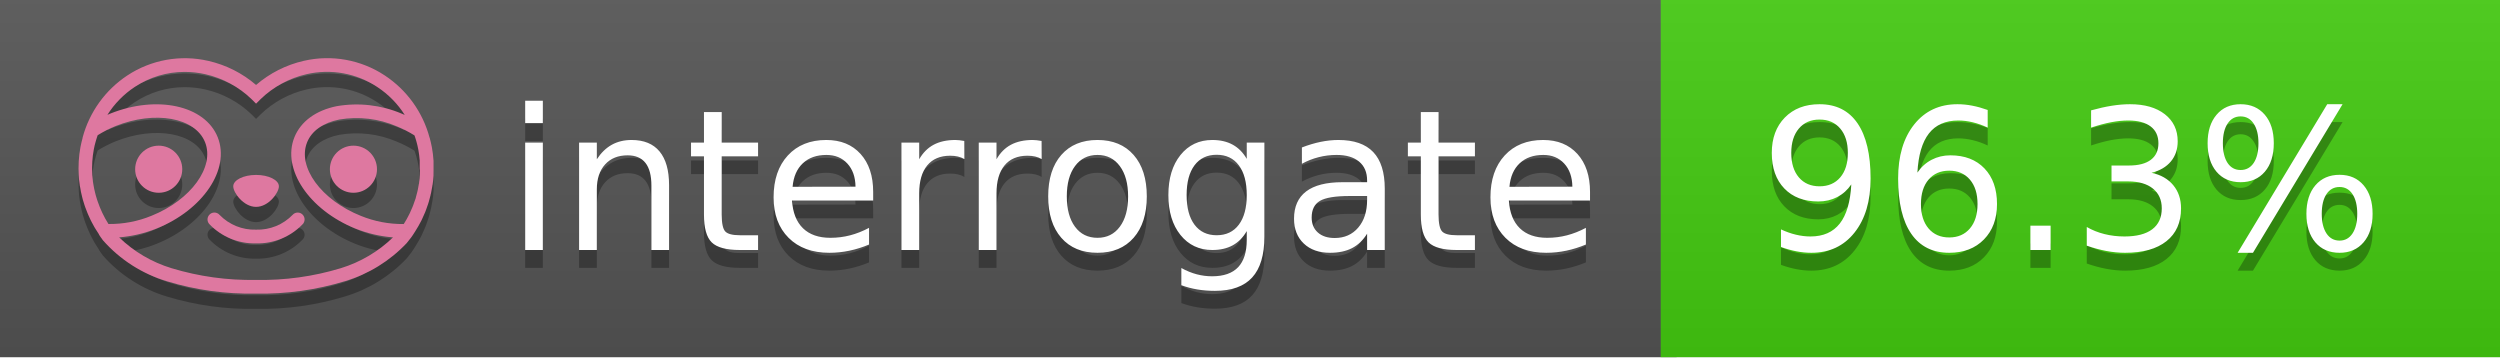
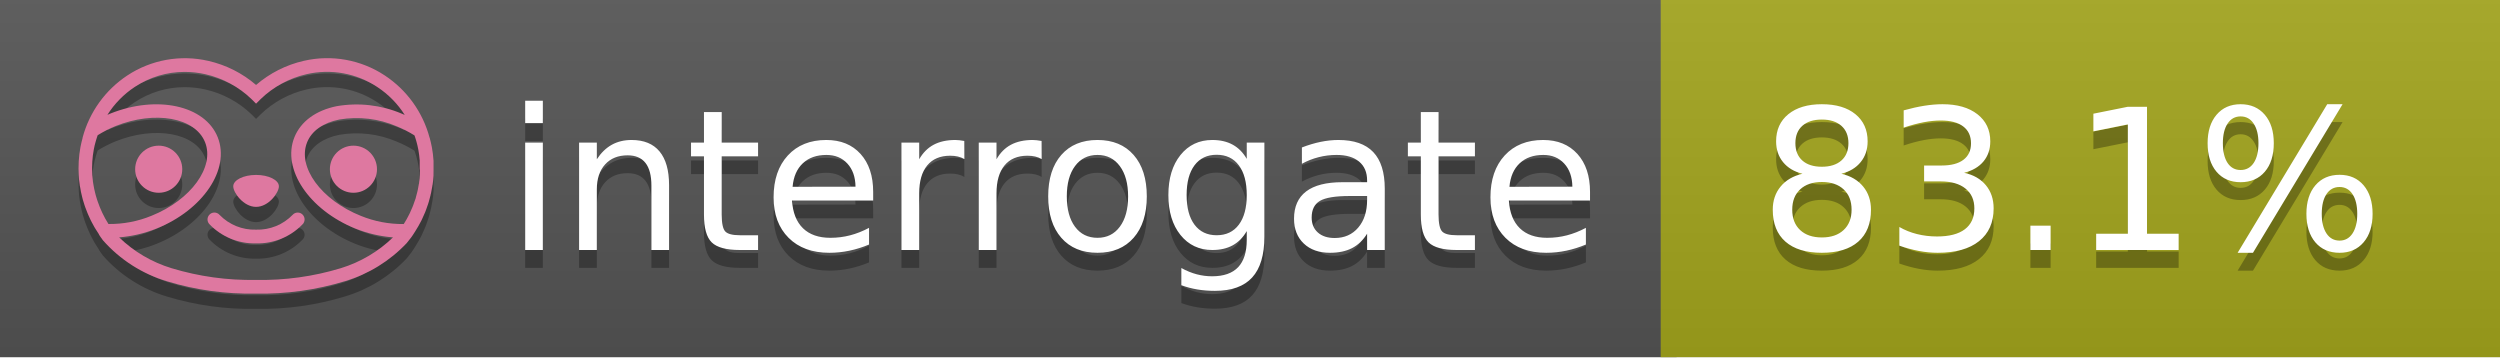
<svg xmlns="http://www.w3.org/2000/svg" width="140" height="20" viewBox="0 0 140 20" version="1.1" xml:space="preserve" style="fill-rule:evenodd;clip-rule:evenodd;stroke-linejoin:round;stroke-miterlimit:2;">
  <g transform="matrix(1,0,0,1,22,0)">
    <g id="backgrounds" transform="matrix(1.32789,0,0,1,-22.3892,0)">
      <rect x="0" y="0" width="71" height="20" style="fill:rgb(85,85,85);" />
    </g>
-     <rect x="71" y="0" width="47" height="20" data-interrogate="color" style="fill:#4c1" />
+     <rect x="71" y="0" width="47" height="20" data-interrogate="color" style="fill:#a4a61d" />
    <g transform="matrix(1.19746,0,0,1,-22.3744,-4.85723e-16)">
      <rect x="0" y="0" width="118" height="20" style="fill:url(#_Linear1);" />
    </g>
  </g>
  <g fill="#fff" text-anchor="middle" font-family="DejaVu Sans,Verdana,Geneva,sans-serif" font-size="110">
    <text x="590" y="150" fill="#010101" fill-opacity=".3" transform="scale(.1)" textLength="610">interrogate</text>
    <text x="590" y="140" transform="scale(.1)" textLength="610">interrogate</text>
-     <text x="1160" y="150" fill="#010101" fill-opacity=".3" transform="scale(.1)" textLength="370" data-interrogate="result">96.3%</text>
-     <text x="1160" y="140" transform="scale(.1)" textLength="370" data-interrogate="result">96.3%</text>
+     <text x="1160" y="150" fill="#010101" fill-opacity=".3" transform="scale(.1)" textLength="370" data-interrogate="result">83.1%</text>
+     <text x="1160" y="140" transform="scale(.1)" textLength="370" data-interrogate="result">83.1%</text>
  </g>
  <g id="logo-shadow" transform="matrix(0.854876,0,0,0.854876,-6.73514,1.732)">
    <g transform="matrix(0.299012,0,0,0.299012,9.70229,-6.68582)">
      <path d="M50,64.25C52.76,64.25 55,61.13 55,59.75C55,58.37 52.76,57.25 50,57.25C47.24,57.25 45,58.37 45,59.75C45,61.13 47.24,64.25 50,64.25Z" style="fill:rgb(1,1,1);fill-opacity:0.3;fill-rule:nonzero;" />
    </g>
    <g transform="matrix(0.299012,0,0,0.299012,9.70229,-6.68582)">
      <path d="M88,49.05C86.506,43.475 83.018,38.638 78.2,35.46C72.969,32.002 66.539,30.844 60.43,32.26C56.576,33.145 52.995,34.958 50,37.54C46.998,34.958 43.411,33.149 39.55,32.27C33.441,30.853 27.011,32.011 21.78,35.47C16.97,38.652 13.489,43.489 12,49.06L12,49.13C11.82,49.79 11.66,50.46 11.53,51.13C11.146,53.207 11.021,55.323 11.16,57.43C11.16,58.03 11.26,58.63 11.34,59.23C11.34,59.51 11.43,59.79 11.48,60.07C11.53,60.35 11.58,60.68 11.64,60.98C11.7,61.28 11.8,61.69 11.89,62.05C11.98,62.41 11.99,62.47 12.05,62.68C12.16,63.07 12.28,63.46 12.41,63.84L12.58,64.34C12.72,64.74 12.88,65.14 13.04,65.53L13.23,65.98C13.403,66.373 13.583,66.767 13.77,67.16L13.99,67.59C14.19,67.97 14.39,68.35 14.61,68.73L14.87,69.15C15.1,69.52 15.33,69.89 15.58,70.26L15.58,70.32L15.99,70.93C16.14,71.14 16.29,71.36 16.45,71.57C20.206,75.83 25.086,78.95 30.53,80.57C36.839,82.48 43.41,83.385 50,83.25C56.599,83.374 63.177,82.456 69.49,80.53C74.644,78.978 79.303,76.102 83,72.19C83.34,71.78 83.65,71.35 84,70.92L84.18,70.66L84.33,70.44L84.41,70.32C84.55,70.12 84.67,69.9 84.81,69.7C85.07,69.3 85.32,68.89 85.55,68.48C85.78,68.07 86.02,67.65 86.23,67.22C86.31,67.05 86.39,66.88 86.47,66.7C86.67,66.28 86.85,65.87 87.03,65.44L87.23,64.92C87.397,64.487 87.55,64.05 87.69,63.61L87.85,63.09C87.98,62.64 88.1,62.19 88.21,61.74C88.21,61.57 88.3,61.39 88.33,61.22C88.43,60.75 88.52,60.22 88.6,59.79C88.6,59.64 88.66,59.49 88.68,59.33C88.77,58.71 88.84,58.08 88.88,57.45L88.88,54.17C88.817,53.164 88.693,52.162 88.51,51.17C88.38,50.5 88.23,49.84 88.05,49.17L88,49.05ZM85.89,56.44L85.89,57.23C85.89,57.78 85.79,58.32 85.72,58.86C85.72,59.01 85.72,59.15 85.65,59.3C85.59,59.7 85.51,60.11 85.43,60.51L85.32,60.99C85.23,61.38 85.12,61.77 85.01,62.16C85.01,62.31 84.93,62.46 84.88,62.6C84.74,63.04 84.59,63.47 84.42,63.9L84.27,64.28C84.1,64.71 83.91,65.14 83.71,65.56C83.51,65.98 83.43,66.12 83.28,66.4L83.01,66.91C82.83,67.223 82.643,67.537 82.45,67.85L82.35,68.01C79.121,68.047 75.918,67.434 72.93,66.21C64.27,62.74 59,55.52 61.18,50.11C62.18,47.6 64.7,45.82 68.26,45.11C72.489,44.395 76.835,44.908 80.78,46.59C82.141,47.144 83.453,47.813 84.7,48.59C84.76,48.76 84.82,48.93 84.88,49.1C84.94,49.27 85.05,49.63 85.12,49.9C85.28,50.5 85.44,51.1 85.55,51.73C85.691,52.507 85.792,53.292 85.85,54.08L85.85,55.89C85.85,56.12 85.91,56.25 85.91,56.45L85.89,56.44ZM17.66,68C16.668,66.435 15.869,64.756 15.28,63L15.17,62.68C15.06,62.35 14.96,62.01 14.87,61.68C14.823,61.493 14.777,61.31 14.73,61.13C14.66,60.84 14.59,60.55 14.53,60.27C14.47,59.99 14.43,59.72 14.38,59.44C14.33,59.16 14.3,59 14.27,58.78C14.2,58.27 14.15,57.78 14.11,57.23L14.11,57.03C14.008,55.236 14.122,53.437 14.45,51.67C14.56,51.06 14.71,50.46 14.88,49.87C14.96,49.59 15.04,49.32 15.13,49.05C15.22,48.78 15.24,48.72 15.3,48.55C16.548,47.774 17.859,47.105 19.22,46.55C27.86,43.09 36.65,44.67 38.82,50.08C40.99,55.49 35.73,62.74 27.09,66.2C24.101,67.431 20.893,68.043 17.66,68ZM68.57,77.68C62.554,79.508 56.287,80.376 50,80.25C43.737,80.37 37.495,79.506 31.5,77.69C27.185,76.38 23.243,74.062 20,70.93C22.815,70.706 25.58,70.055 28.2,69C38.37,64.92 44.39,56 41.6,49C38.81,42 28.27,39.72 18.1,43.8L17.43,44.09C18.973,41.648 21.019,39.561 23.43,37.97C26.671,35.824 30.473,34.68 34.36,34.68C35.884,34.681 37.404,34.852 38.89,35.19C42.694,36.049 46.191,37.935 49,40.64L50,41.64L51,40.64C53.797,37.937 57.279,36.049 61.07,35.18C66.402,33.947 72.014,34.968 76.57,38C78.98,39.588 81.026,41.671 82.57,44.11L81.9,43.82C77.409,41.921 72.464,41.355 67.66,42.19C63.08,43.12 59.79,45.54 58.39,49.02C55.6,55.97 61.62,64.94 71.79,69.02C74.414,70.07 77.182,70.714 80,70.93C76.776,74.05 72.859,76.363 68.57,77.68Z" style="fill:rgb(1,1,1);fill-opacity:0.3;fill-rule:nonzero;" />
    </g>
    <g transform="matrix(0.299012,0,0,0.299012,9.70229,-6.68582)">
      <circle cx="71.33" cy="56" r="5.16" style="fill:rgb(1,1,1);fill-opacity:0.3;" />
    </g>
    <g transform="matrix(0.299012,0,0,0.299012,9.70229,-6.68582)">
      <circle cx="28.67" cy="56" r="5.16" style="fill:rgb(1,1,1);fill-opacity:0.3;" />
    </g>
    <g transform="matrix(0.299012,0,0,0.299012,9.70229,-6.68582)">
      <path d="M58,66C55.912,68.161 53.003,69.339 50,69.24C46.997,69.339 44.088,68.161 42,66C41.714,65.677 41.302,65.491 40.87,65.491C40.042,65.491 39.361,66.172 39.361,67C39.361,67.368 39.496,67.724 39.74,68C42.403,70.804 46.134,72.35 50,72.25C53.862,72.347 57.59,70.802 60.25,68C60.495,67.725 60.63,67.369 60.63,67C60.63,66.174 59.951,65.495 59.125,65.495C58.695,65.495 58.285,65.679 58,66Z" style="fill:rgb(1,1,1);fill-opacity:0.3;fill-rule:nonzero;" />
    </g>
  </g>
  <g id="logo-pink" transform="matrix(0.854876,0,0,0.854876,-6.73514,0.877124)">
    <g transform="matrix(0.299012,0,0,0.299012,9.70229,-6.68582)">
      <path d="M50,64.25C52.76,64.25 55,61.13 55,59.75C55,58.37 52.76,57.25 50,57.25C47.24,57.25 45,58.37 45,59.75C45,61.13 47.24,64.25 50,64.25Z" style="fill:rgb(222,120,160);fill-rule:nonzero;" />
    </g>
    <g transform="matrix(0.299012,0,0,0.299012,9.70229,-6.68582)">
      <path d="M88,49.05C86.506,43.475 83.018,38.638 78.2,35.46C72.969,32.002 66.539,30.844 60.43,32.26C56.576,33.145 52.995,34.958 50,37.54C46.998,34.958 43.411,33.149 39.55,32.27C33.441,30.853 27.011,32.011 21.78,35.47C16.97,38.652 13.489,43.489 12,49.06L12,49.13C11.82,49.79 11.66,50.46 11.53,51.13C11.146,53.207 11.021,55.323 11.16,57.43C11.16,58.03 11.26,58.63 11.34,59.23C11.34,59.51 11.43,59.79 11.48,60.07C11.53,60.35 11.58,60.68 11.64,60.98C11.7,61.28 11.8,61.69 11.89,62.05C11.98,62.41 11.99,62.47 12.05,62.68C12.16,63.07 12.28,63.46 12.41,63.84L12.58,64.34C12.72,64.74 12.88,65.14 13.04,65.53L13.23,65.98C13.403,66.373 13.583,66.767 13.77,67.16L13.99,67.59C14.19,67.97 14.39,68.35 14.61,68.73L14.87,69.15C15.1,69.52 15.33,69.89 15.58,70.26L15.58,70.32L15.99,70.93C16.14,71.14 16.29,71.36 16.45,71.57C20.206,75.83 25.086,78.95 30.53,80.57C36.839,82.48 43.41,83.385 50,83.25C56.599,83.374 63.177,82.456 69.49,80.53C74.644,78.978 79.303,76.102 83,72.19C83.34,71.78 83.65,71.35 84,70.92L84.18,70.66L84.33,70.44L84.41,70.32C84.55,70.12 84.67,69.9 84.81,69.7C85.07,69.3 85.32,68.89 85.55,68.48C85.78,68.07 86.02,67.65 86.23,67.22C86.31,67.05 86.39,66.88 86.47,66.7C86.67,66.28 86.85,65.87 87.03,65.44L87.23,64.92C87.397,64.487 87.55,64.05 87.69,63.61L87.85,63.09C87.98,62.64 88.1,62.19 88.21,61.74C88.21,61.57 88.3,61.39 88.33,61.22C88.43,60.75 88.52,60.22 88.6,59.79C88.6,59.64 88.66,59.49 88.68,59.33C88.77,58.71 88.84,58.08 88.88,57.45L88.88,54.17C88.817,53.164 88.693,52.162 88.51,51.17C88.38,50.5 88.23,49.84 88.05,49.17L88,49.05ZM85.89,56.44L85.89,57.23C85.89,57.78 85.79,58.32 85.72,58.86C85.72,59.01 85.72,59.15 85.65,59.3C85.59,59.7 85.51,60.11 85.43,60.51L85.32,60.99C85.23,61.38 85.12,61.77 85.01,62.16C85.01,62.31 84.93,62.46 84.88,62.6C84.74,63.04 84.59,63.47 84.42,63.9L84.27,64.28C84.1,64.71 83.91,65.14 83.71,65.56C83.51,65.98 83.43,66.12 83.28,66.4L83.01,66.91C82.83,67.223 82.643,67.537 82.45,67.85L82.35,68.01C79.121,68.047 75.918,67.434 72.93,66.21C64.27,62.74 59,55.52 61.18,50.11C62.18,47.6 64.7,45.82 68.26,45.11C72.489,44.395 76.835,44.908 80.78,46.59C82.141,47.144 83.453,47.813 84.7,48.59C84.76,48.76 84.82,48.93 84.88,49.1C84.94,49.27 85.05,49.63 85.12,49.9C85.28,50.5 85.44,51.1 85.55,51.73C85.691,52.507 85.792,53.292 85.85,54.08L85.85,55.89C85.85,56.12 85.91,56.25 85.91,56.45L85.89,56.44ZM17.66,68C16.668,66.435 15.869,64.756 15.28,63L15.17,62.68C15.06,62.35 14.96,62.01 14.87,61.68C14.823,61.493 14.777,61.31 14.73,61.13C14.66,60.84 14.59,60.55 14.53,60.27C14.47,59.99 14.43,59.72 14.38,59.44C14.33,59.16 14.3,59 14.27,58.78C14.2,58.27 14.15,57.78 14.11,57.23L14.11,57.03C14.008,55.236 14.122,53.437 14.45,51.67C14.56,51.06 14.71,50.46 14.88,49.87C14.96,49.59 15.04,49.32 15.13,49.05C15.22,48.78 15.24,48.72 15.3,48.55C16.548,47.774 17.859,47.105 19.22,46.55C27.86,43.09 36.65,44.67 38.82,50.08C40.99,55.49 35.73,62.74 27.09,66.2C24.101,67.431 20.893,68.043 17.66,68ZM68.57,77.68C62.554,79.508 56.287,80.376 50,80.25C43.737,80.37 37.495,79.506 31.5,77.69C27.185,76.38 23.243,74.062 20,70.93C22.815,70.706 25.58,70.055 28.2,69C38.37,64.92 44.39,56 41.6,49C38.81,42 28.27,39.72 18.1,43.8L17.43,44.09C18.973,41.648 21.019,39.561 23.43,37.97C26.671,35.824 30.473,34.68 34.36,34.68C35.884,34.681 37.404,34.852 38.89,35.19C42.694,36.049 46.191,37.935 49,40.64L50,41.64L51,40.64C53.797,37.937 57.279,36.049 61.07,35.18C66.402,33.947 72.014,34.968 76.57,38C78.98,39.588 81.026,41.671 82.57,44.11L81.9,43.82C77.409,41.921 72.464,41.355 67.66,42.19C63.08,43.12 59.79,45.54 58.39,49.02C55.6,55.97 61.62,64.94 71.79,69.02C74.414,70.07 77.182,70.714 80,70.93C76.776,74.05 72.859,76.363 68.57,77.68Z" style="fill:rgb(222,120,160);fill-rule:nonzero;" />
    </g>
    <g transform="matrix(0.299012,0,0,0.299012,9.70229,-6.68582)">
      <circle cx="71.33" cy="56" r="5.16" style="fill:rgb(222,120,160);" />
    </g>
    <g transform="matrix(0.299012,0,0,0.299012,9.70229,-6.68582)">
      <circle cx="28.67" cy="56" r="5.16" style="fill:rgb(222,120,160);" />
    </g>
    <g transform="matrix(0.299012,0,0,0.299012,9.70229,-6.68582)">
      <path d="M58,66C55.912,68.161 53.003,69.339 50,69.24C46.997,69.339 44.088,68.161 42,66C41.714,65.677 41.302,65.491 40.87,65.491C40.042,65.491 39.361,66.172 39.361,67C39.361,67.368 39.496,67.724 39.74,68C42.403,70.804 46.134,72.35 50,72.25C53.862,72.347 57.59,70.802 60.25,68C60.495,67.725 60.63,67.369 60.63,67C60.63,66.174 59.951,65.495 59.125,65.495C58.695,65.495 58.285,65.679 58,66Z" style="fill:rgb(222,120,160);fill-rule:nonzero;" />
    </g>
  </g>
  <defs>
    <linearGradient id="_Linear1" x1="0" y1="0" x2="1" y2="0" gradientUnits="userSpaceOnUse" gradientTransform="matrix(1.22465e-15,20,-20,1.22465e-15,0,0)">
      <stop offset="0" style="stop-color:rgb(187,187,187);stop-opacity:0.1" />
      <stop offset="1" style="stop-color:black;stop-opacity:0.1" />
    </linearGradient>
  </defs>
</svg>
